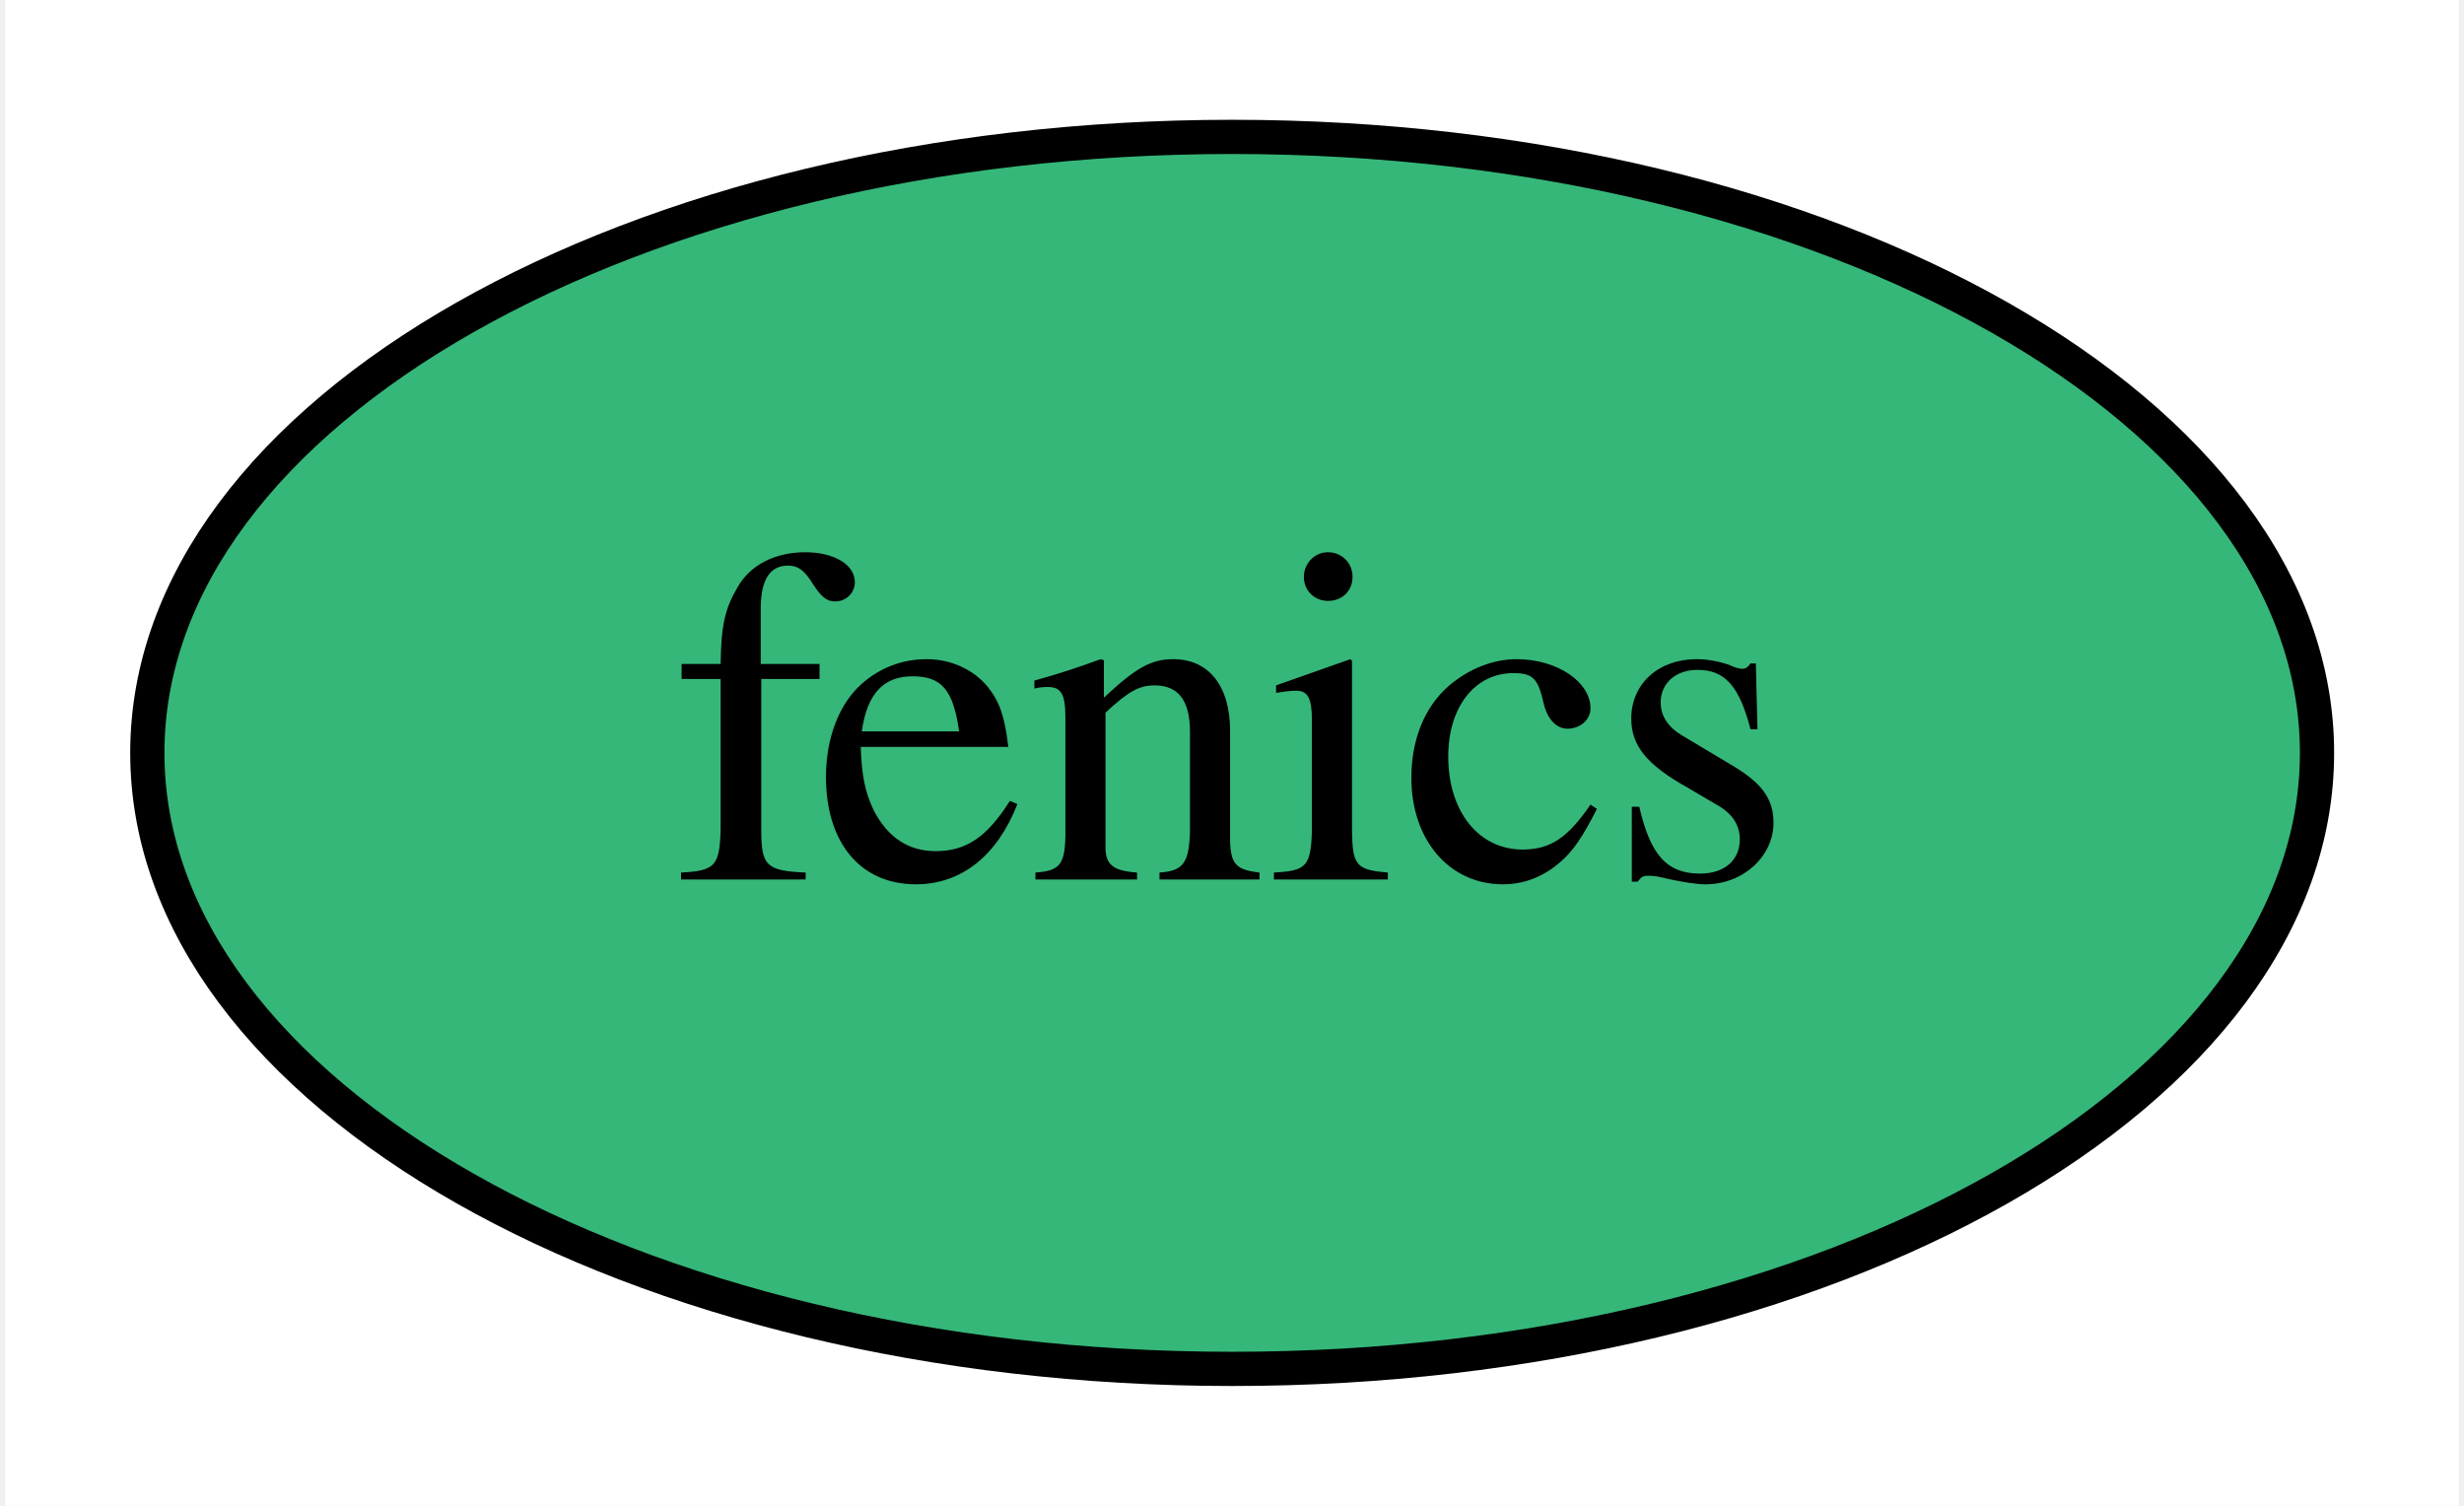
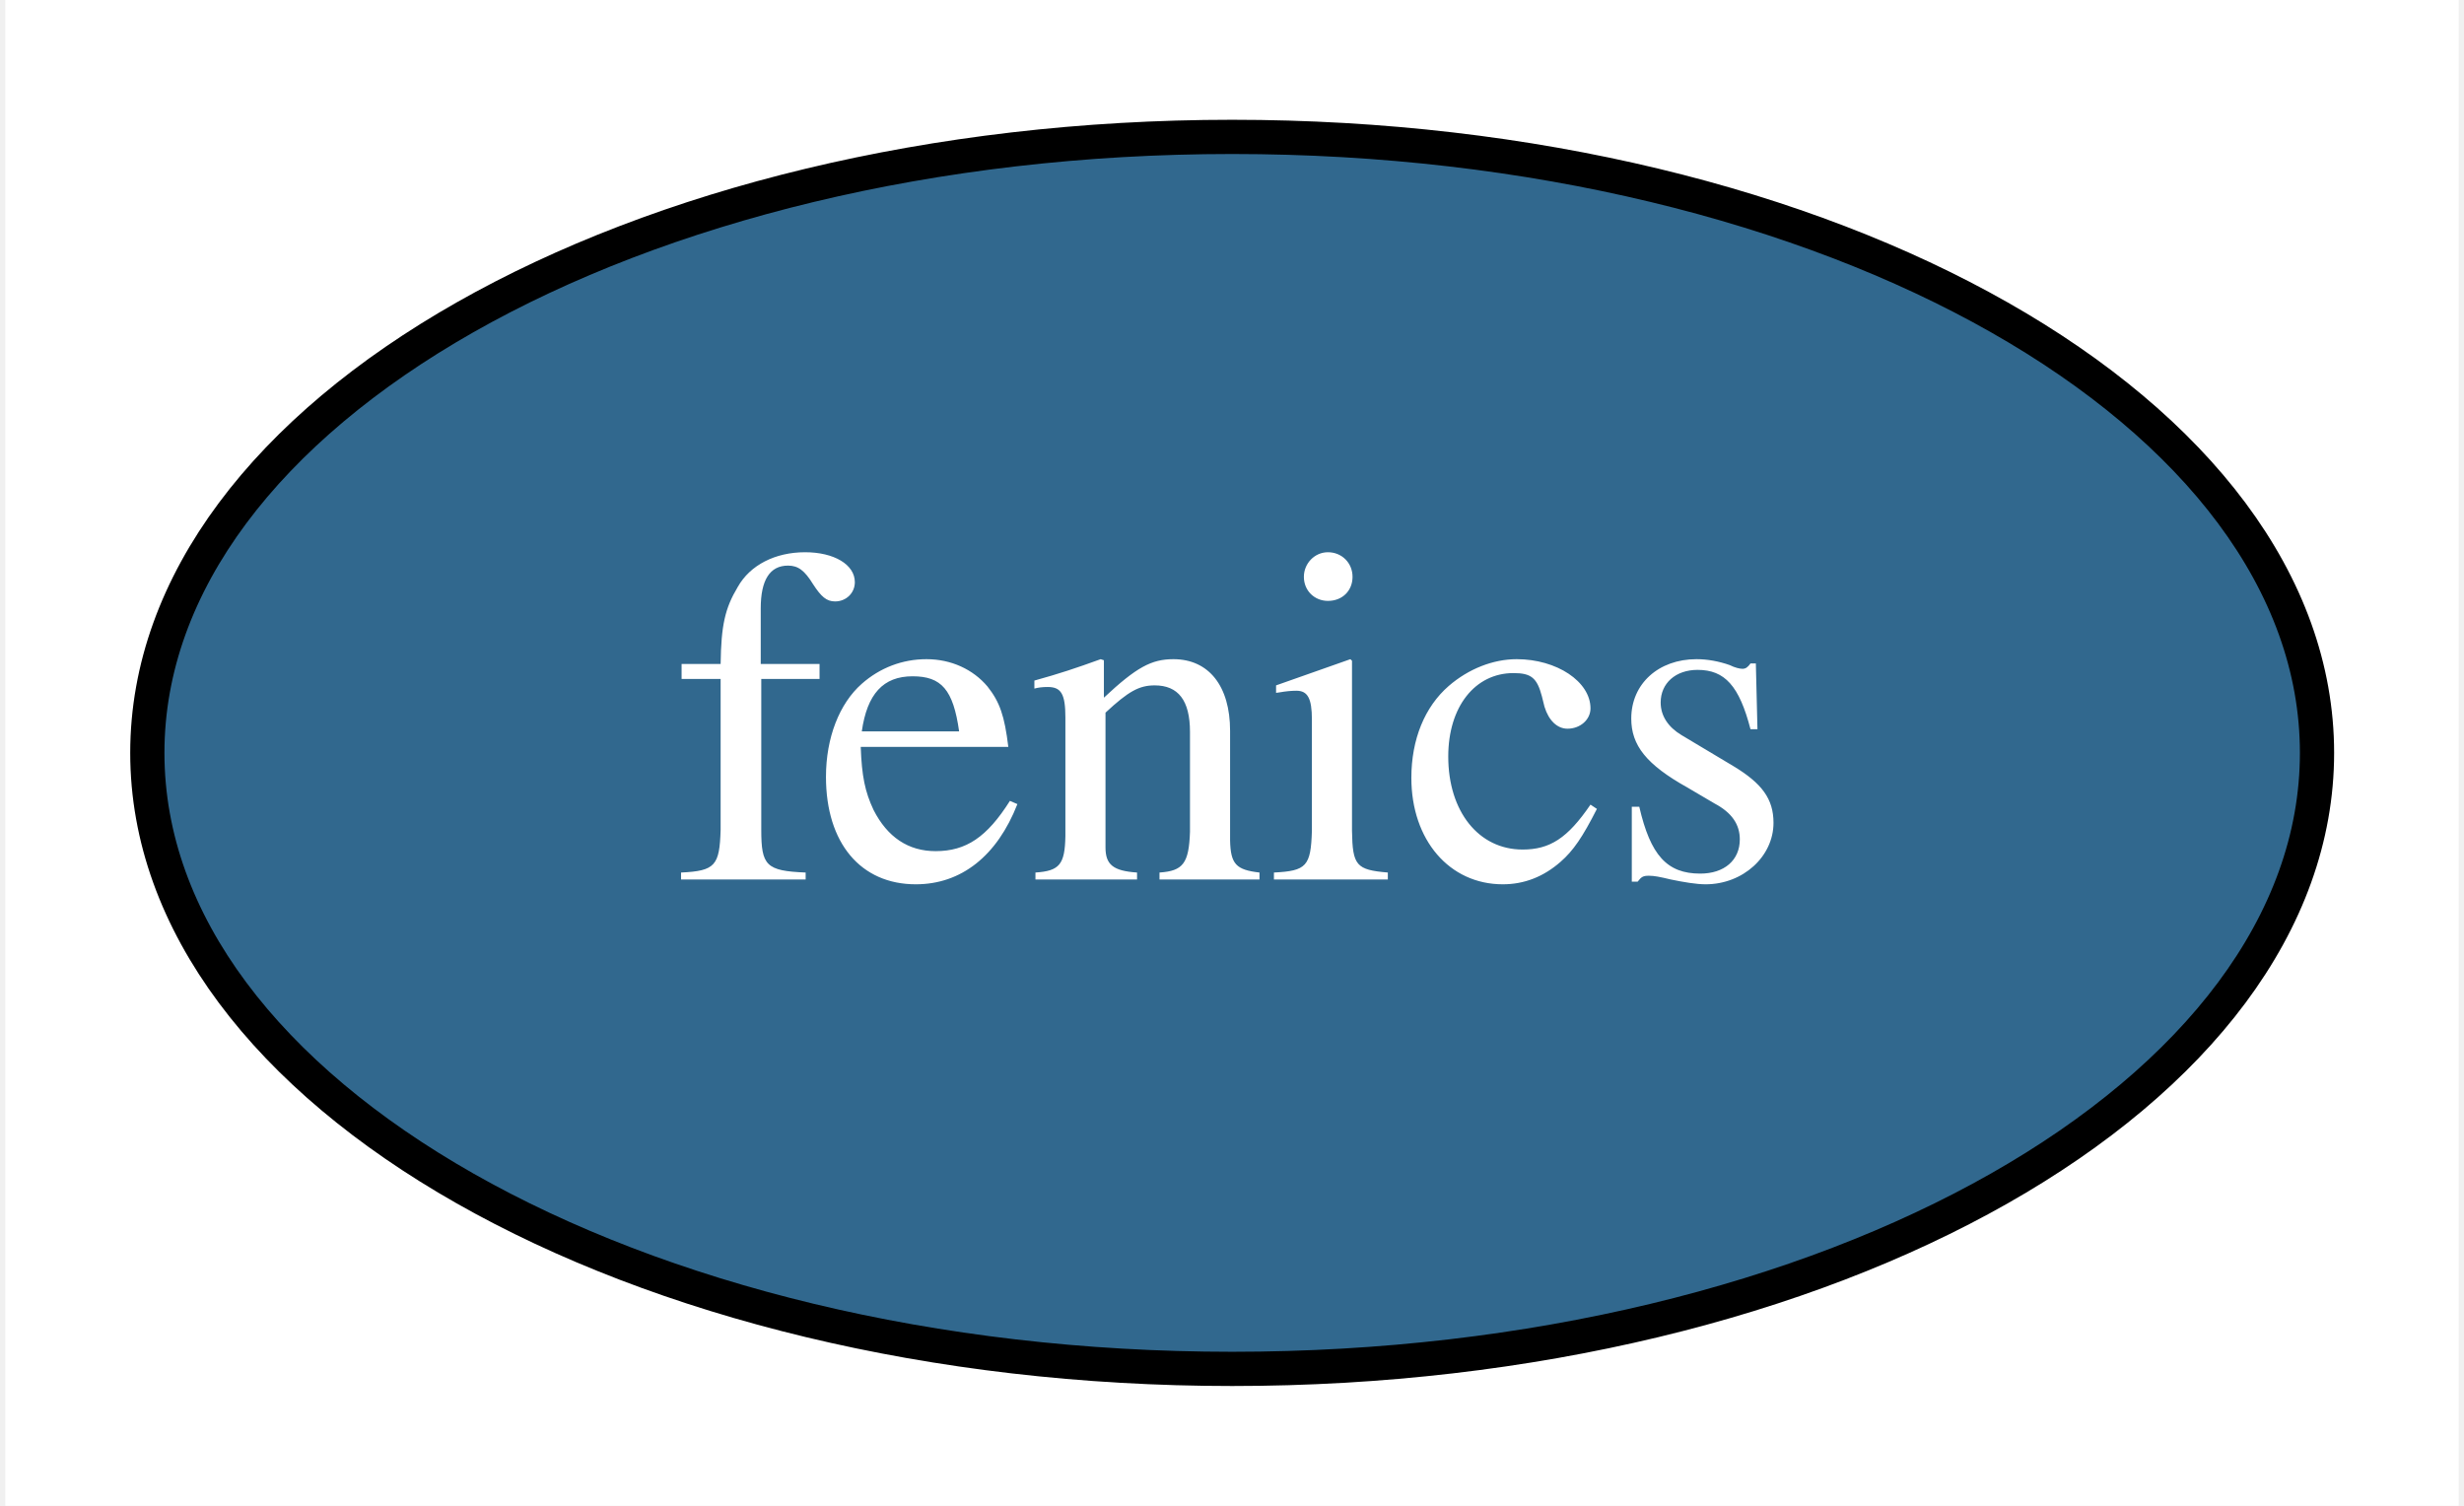
<svg xmlns="http://www.w3.org/2000/svg" xmlns:xlink="http://www.w3.org/1999/xlink" width="72pt" height="44pt" viewBox="0.00 0.00 71.69 44.00">
  <g id="graph0" class="graph" transform="scale(1 1) rotate(0) translate(4 40)">
    <polygon fill="white" stroke="transparent" points="-4,4 -4,-40 67.69,-40 67.69,4 -4,4" />
    <g id="node1" class="node">
      <g id="a_node1">
-         <a xlink:href="https://github.com/conda-forge/fenics-feedstock" xlink:title="fenics">
-           <ellipse fill="#35b779" stroke="black" cx="31.85" cy="-18" rx="31.7" ry="18" />
-           <text text-anchor="middle" x="31.85" y="-14.3" font-family="Times,serif" font-size="14.00">fenics</text>
+         <a xlink:href="https://github.com/conda-forge/fenics-feedstock/pull/110" xlink:title="fenics">
+           <ellipse fill="#31688e" stroke="black" cx="31.85" cy="-18" rx="31.7" ry="18" />
+           <text text-anchor="middle" x="31.85" y="-14.3" font-family="Times,serif" font-size="14.00" fill="white">fenics</text>
        </a>
      </g>
    </g>
  </g>
</svg>
